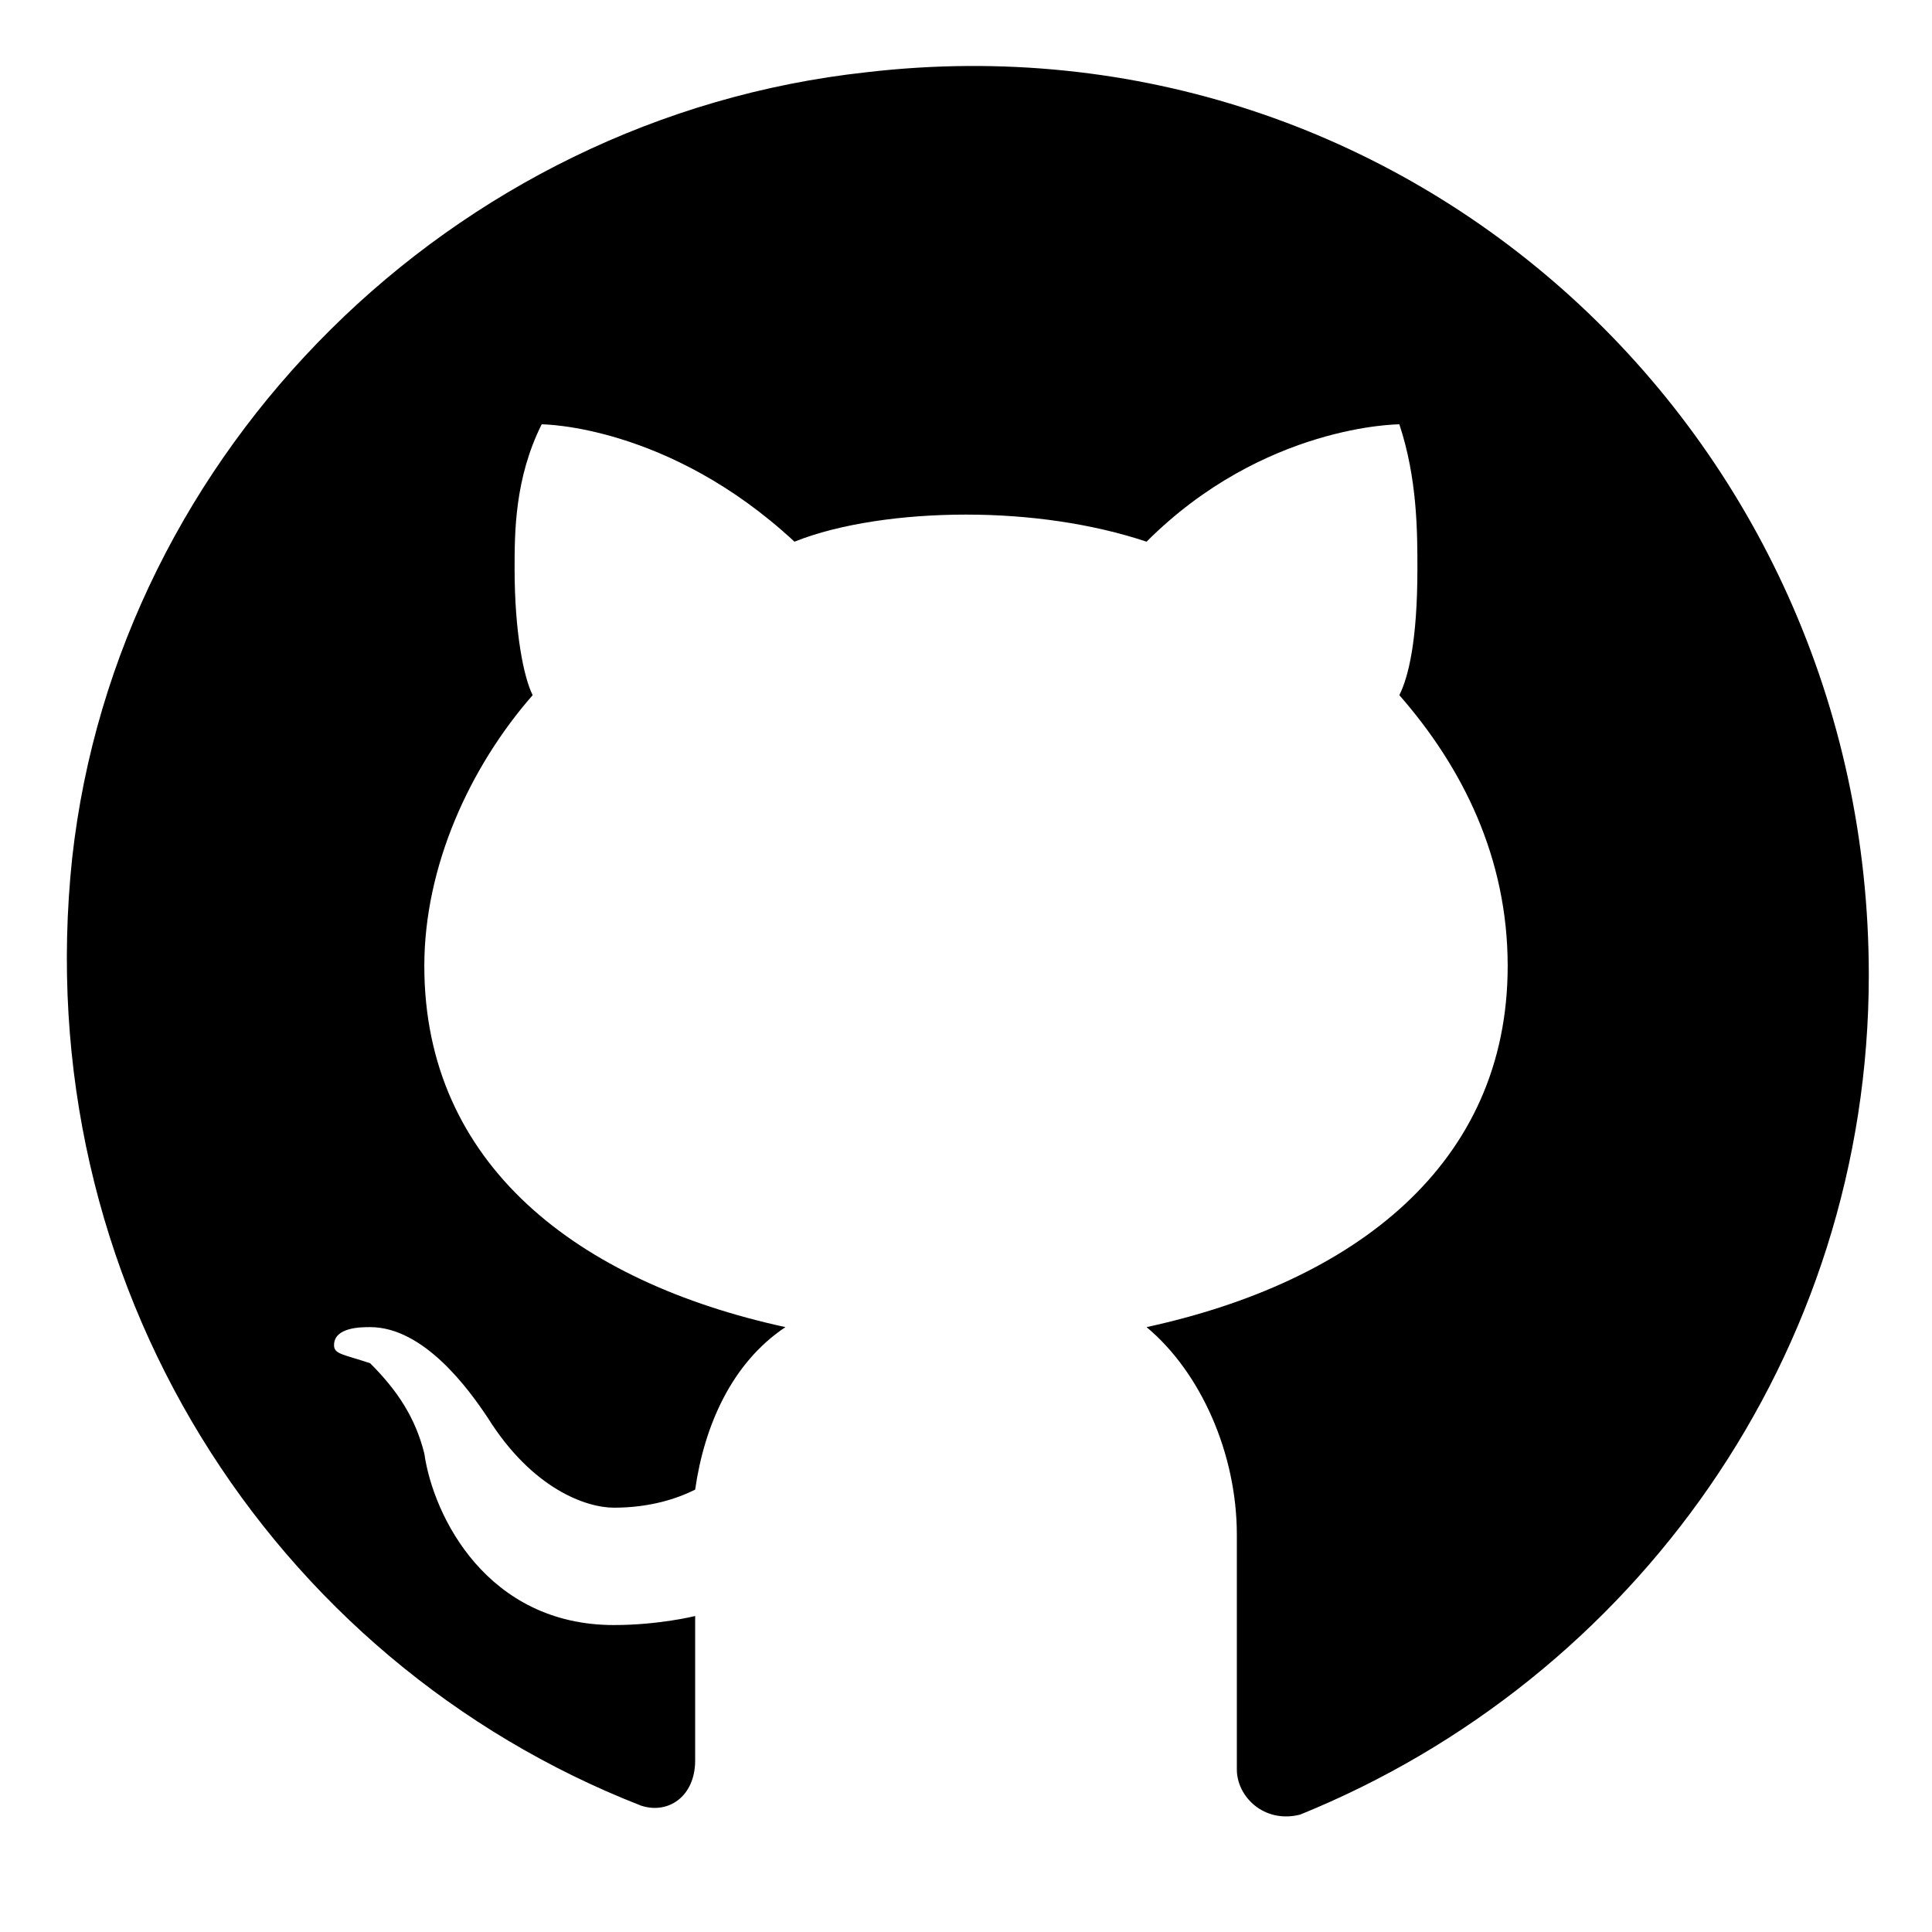
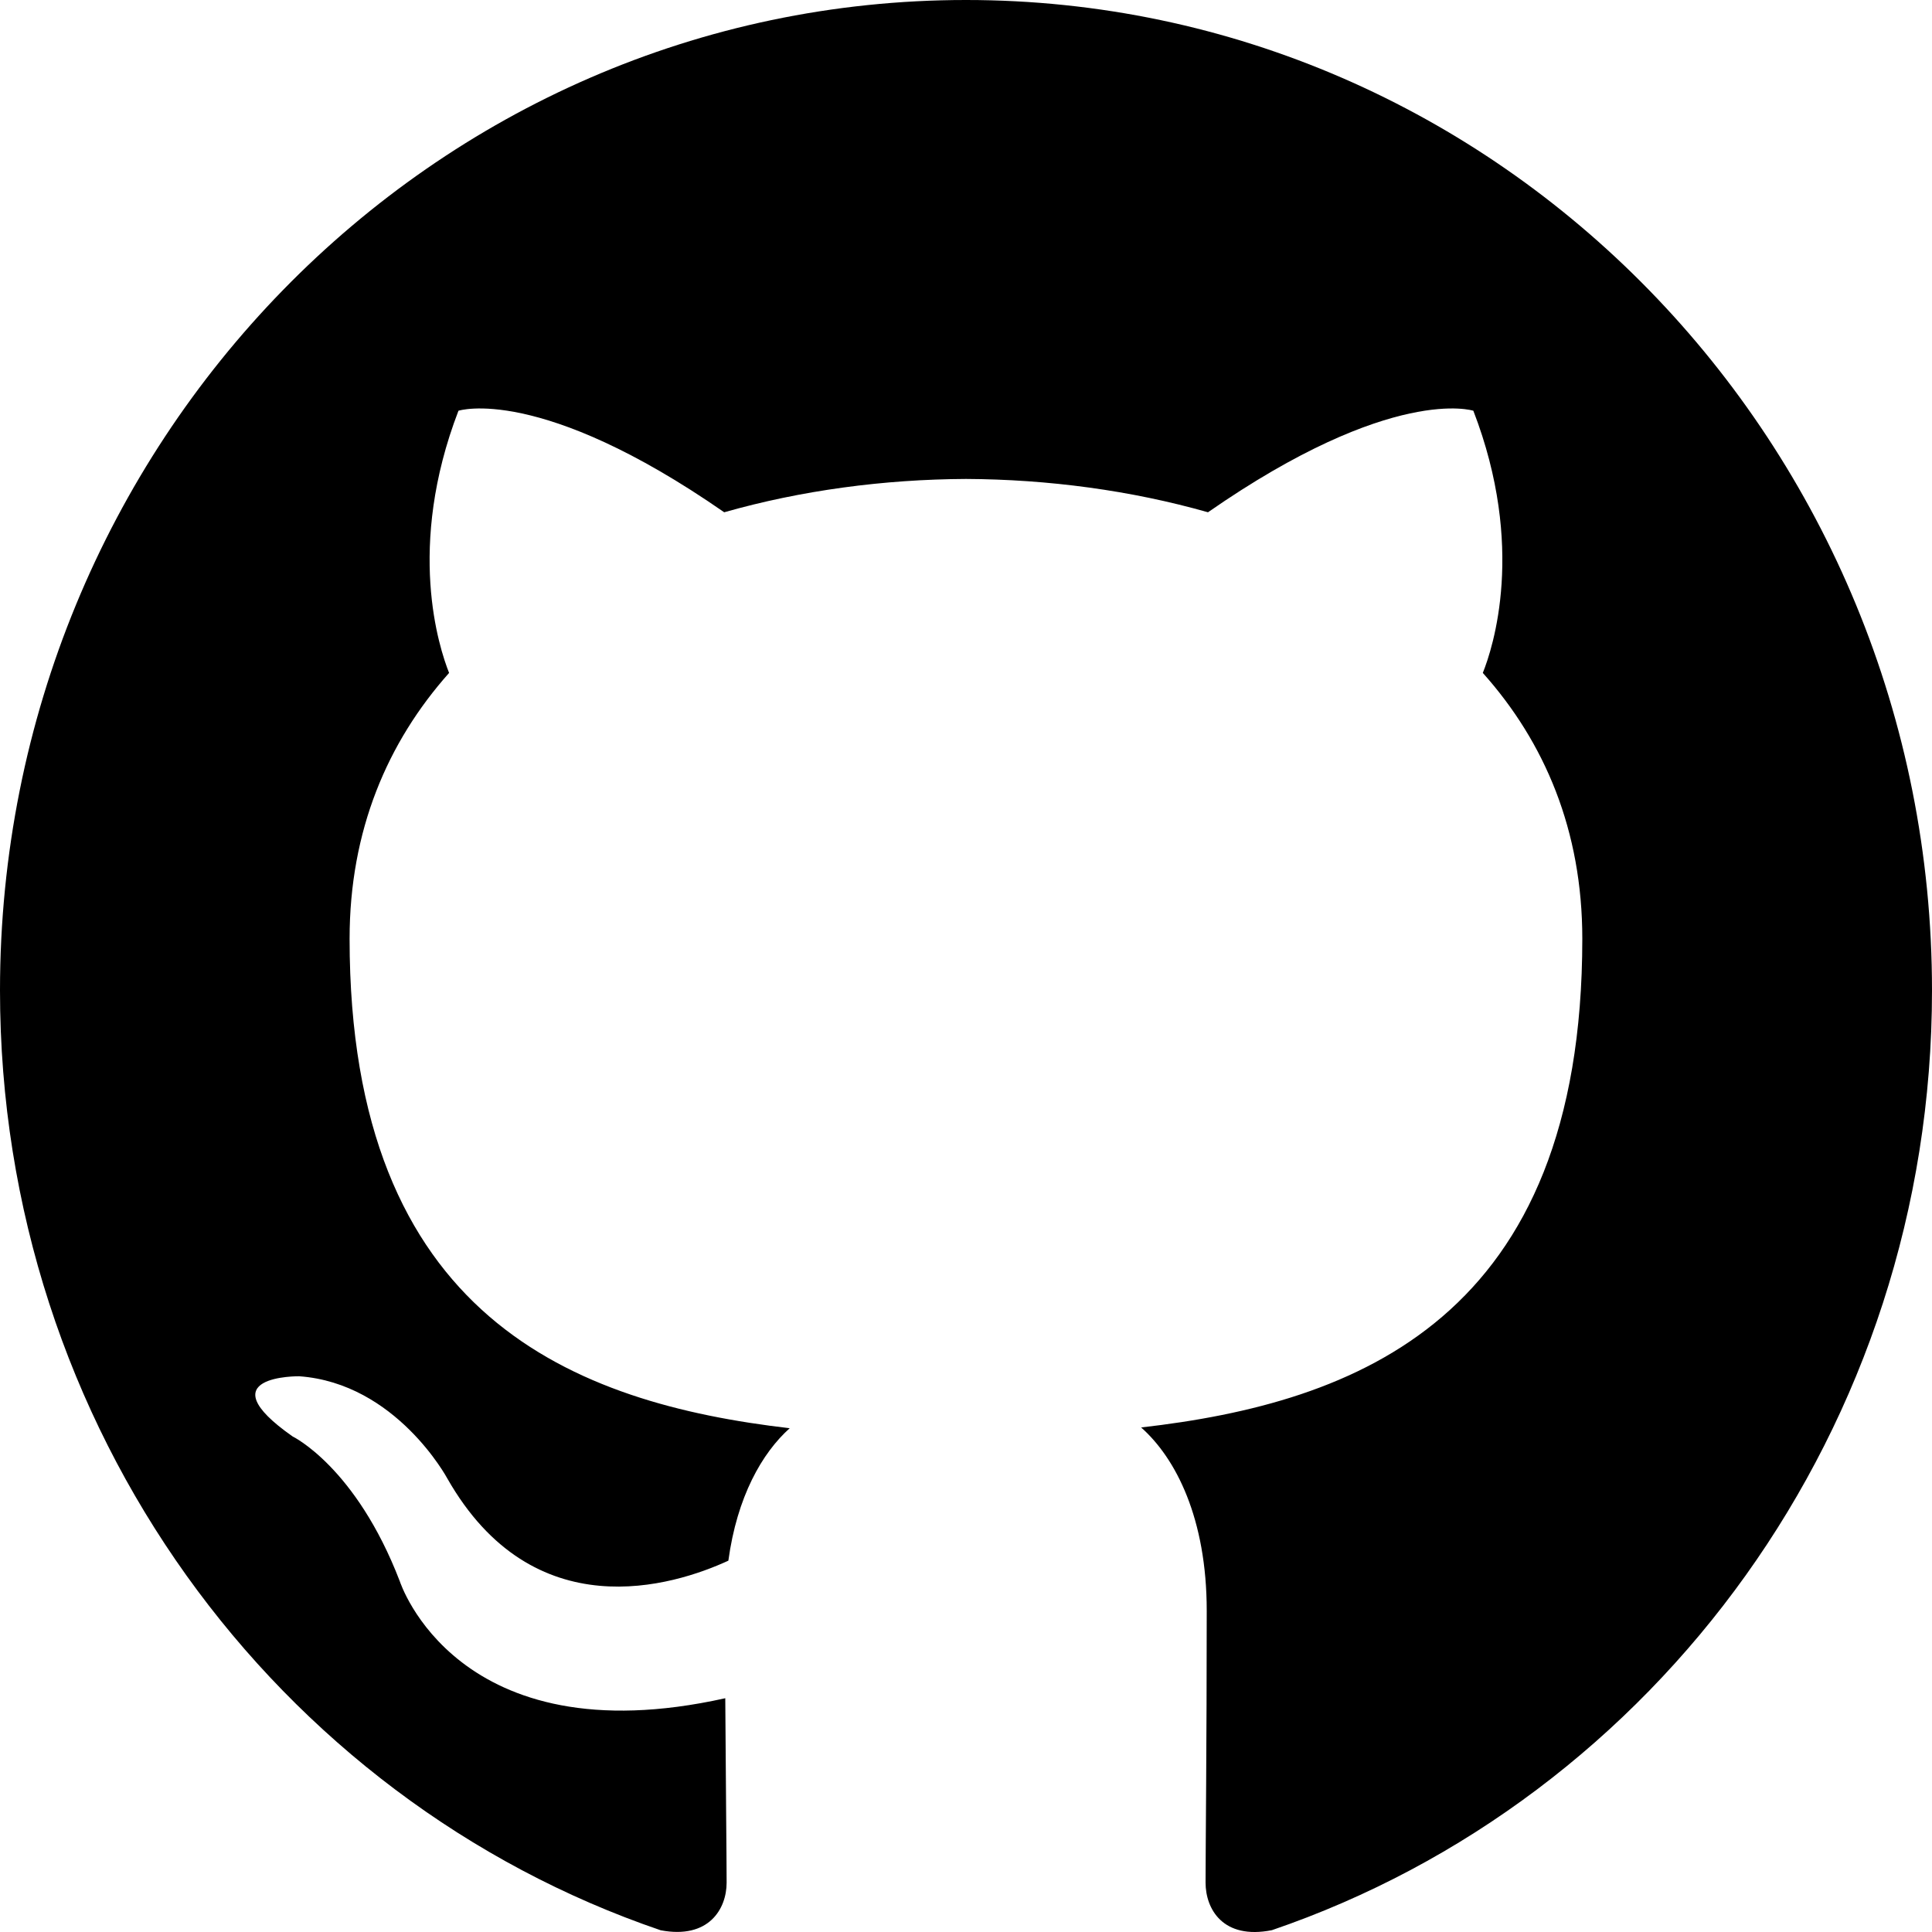
- <svg xmlns="http://www.w3.org/2000/svg" viewBox="1.3 1.3 21.4 21.4">
-   <path d="M10.9,2.1c-4.6,0.5-8.3,4.2-8.8,8.7c-0.5,4.7,2.2,8.9,6.3,10.5C8.7,21.4,9,21.2,9,20.8v-1.6c0,0-0.4,0.1-0.9,0.1 c-1.4,0-2-1.2-2.1-1.9c-0.1-0.4-0.3-0.7-0.6-1C5.1,16.3,5,16.3,5,16.2C5,16,5.3,16,5.4,16c0.6,0,1.1,0.7,1.3,1c0.5,0.8,1.1,1,1.4,1 c0.4,0,0.7-0.1,0.9-0.2c0.1-0.7,0.4-1.4,1-1.8c-2.3-0.5-4-1.8-4-4c0-1.1,0.5-2.2,1.2-3C7.1,8.8,7,8.3,7,7.6C7,7.2,7,6.6,7.3,6 c0,0,1.4,0,2.8,1.3C10.6,7.1,11.3,7,12,7s1.4,0.1,2,0.3C15.3,6,16.8,6,16.8,6C17,6.6,17,7.2,17,7.6c0,0.8-0.1,1.2-0.2,1.4 c0.7,0.8,1.2,1.8,1.2,3c0,2.2-1.7,3.5-4,4c0.6,0.5,1,1.4,1,2.3v2.6c0,0.3,0.3,0.6,0.7,0.5c3.7-1.5,6.3-5.1,6.3-9.3 C22,6.1,16.9,1.4,10.9,2.1z" />
+ <svg xmlns="http://www.w3.org/2000/svg" width="800px" height="800px" viewBox="0 0 20 20" version="1.1">
+   <defs>
+ 
+ </defs>
+   <g id="Page-1" stroke="none" stroke-width="1" fill="none" fill-rule="evenodd">
+     <g id="Dribbble-Light-Preview" transform="translate(-140, -7559)" fill="#000000">
+       <g id="icons" transform="translate(56, 160)">
+         <path d="M94,7399 C99.523,7399 104,7403.59 104,7409.253 C104,7413.782 101.138,7417.624 97.167,7418.981 C96.66,7419.082 96.48,7418.762 96.48,7418.489 C96.48,7418.151 96.492,7417.047 96.492,7415.675 C96.492,7414.719 96.172,7414.095 95.813,7413.777 C98.04,7413.523 100.38,7412.656 100.38,7408.718 C100.38,7407.598 99.992,7406.684 99.35,7405.966 C99.454,7405.707 99.797,7404.664 99.252,7403.252 C99.252,7403.252 98.414,7402.977 96.505,7404.303 C95.706,7404.076 94.85,7403.962 94,7403.958 C93.15,7403.962 92.295,7404.076 91.497,7404.303 C89.586,7402.977 88.746,7403.252 88.746,7403.252 C88.203,7404.664 88.546,7405.707 88.649,7405.966 C88.01,7406.684 87.619,7407.598 87.619,7408.718 C87.619,7412.646 89.954,7413.526 92.175,7413.785 C91.889,7414.041 91.63,7414.493 91.54,7415.156 C90.97,7415.418 89.522,7415.871 88.63,7414.304 C88.63,7414.304 88.101,7413.319 87.097,7413.247 C87.097,7413.247 86.122,7413.234 87.029,7413.87 C87.029,7413.87 87.684,7414.185 88.139,7415.37 C88.139,7415.37 88.726,7417.2 91.508,7416.58 C91.513,7417.437 91.522,7418.245 91.522,7418.489 C91.522,7418.76 91.338,7419.077 90.839,7418.982 C86.865,7417.627 84,7413.783 84,7409.253 C84,7403.59 88.478,7399 94,7399" id="github-[#142]">
+ 
+ </path>
+       </g>
+     </g>
+   </g>
</svg>
